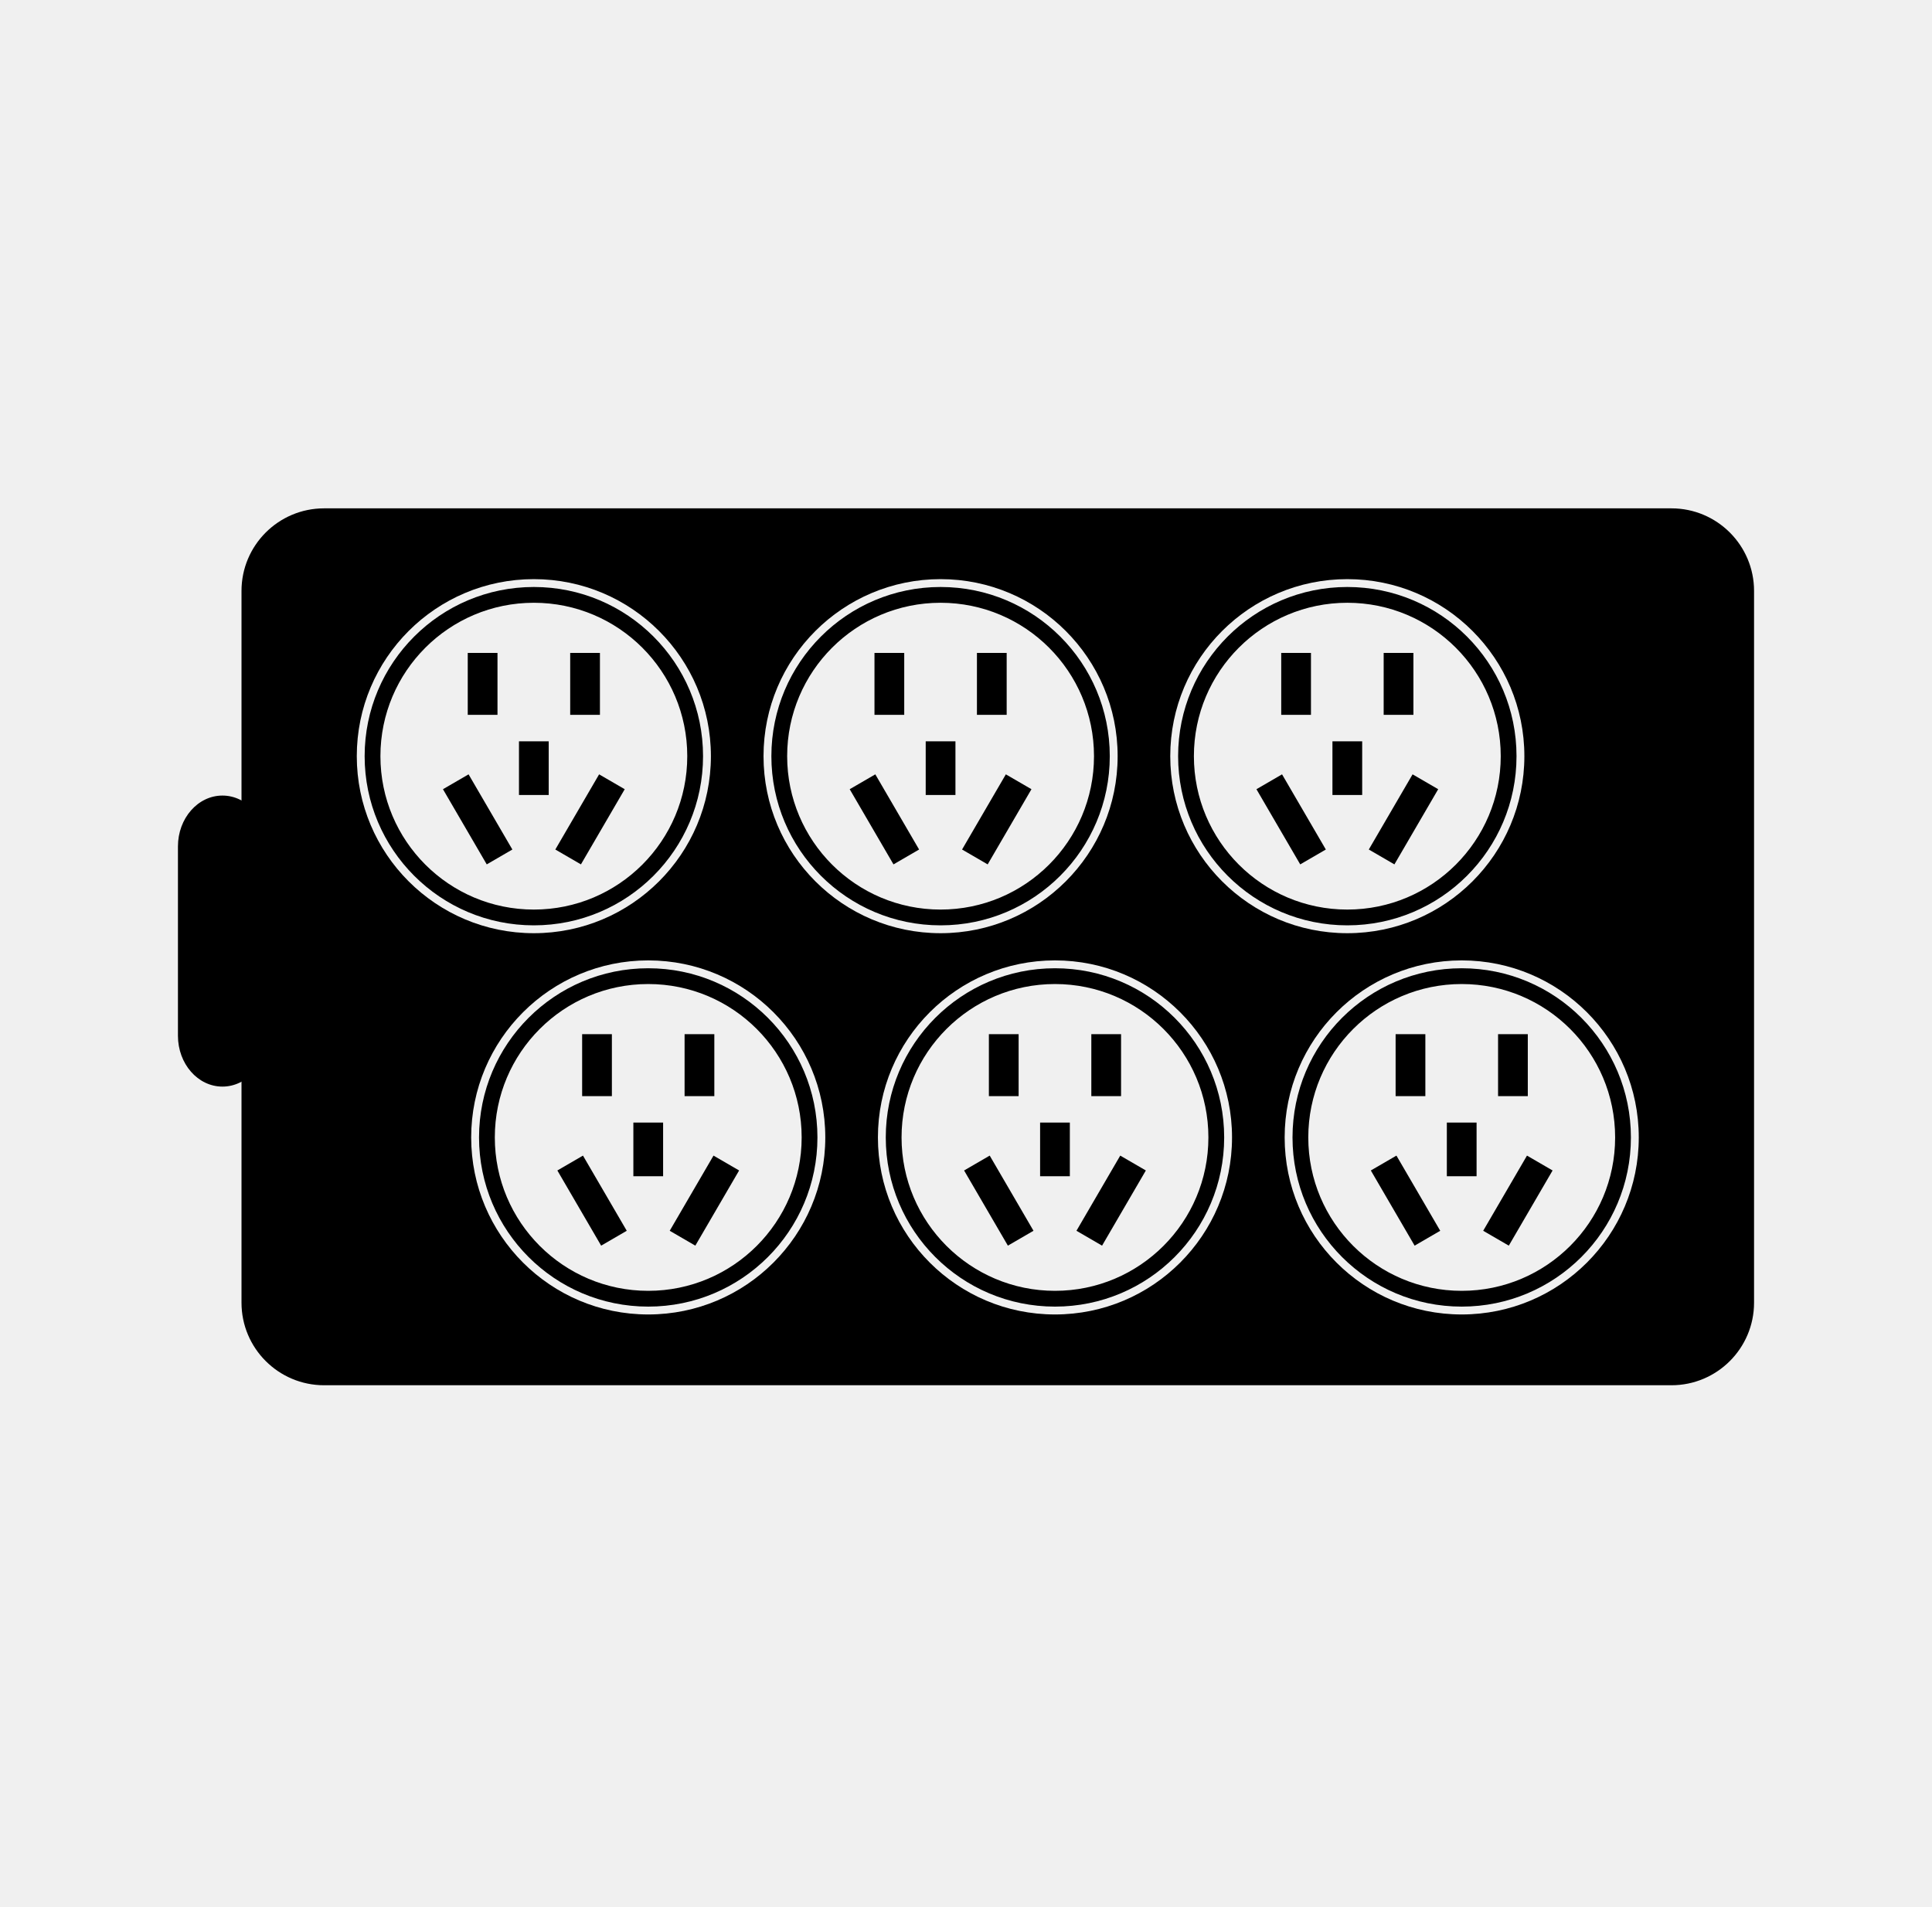
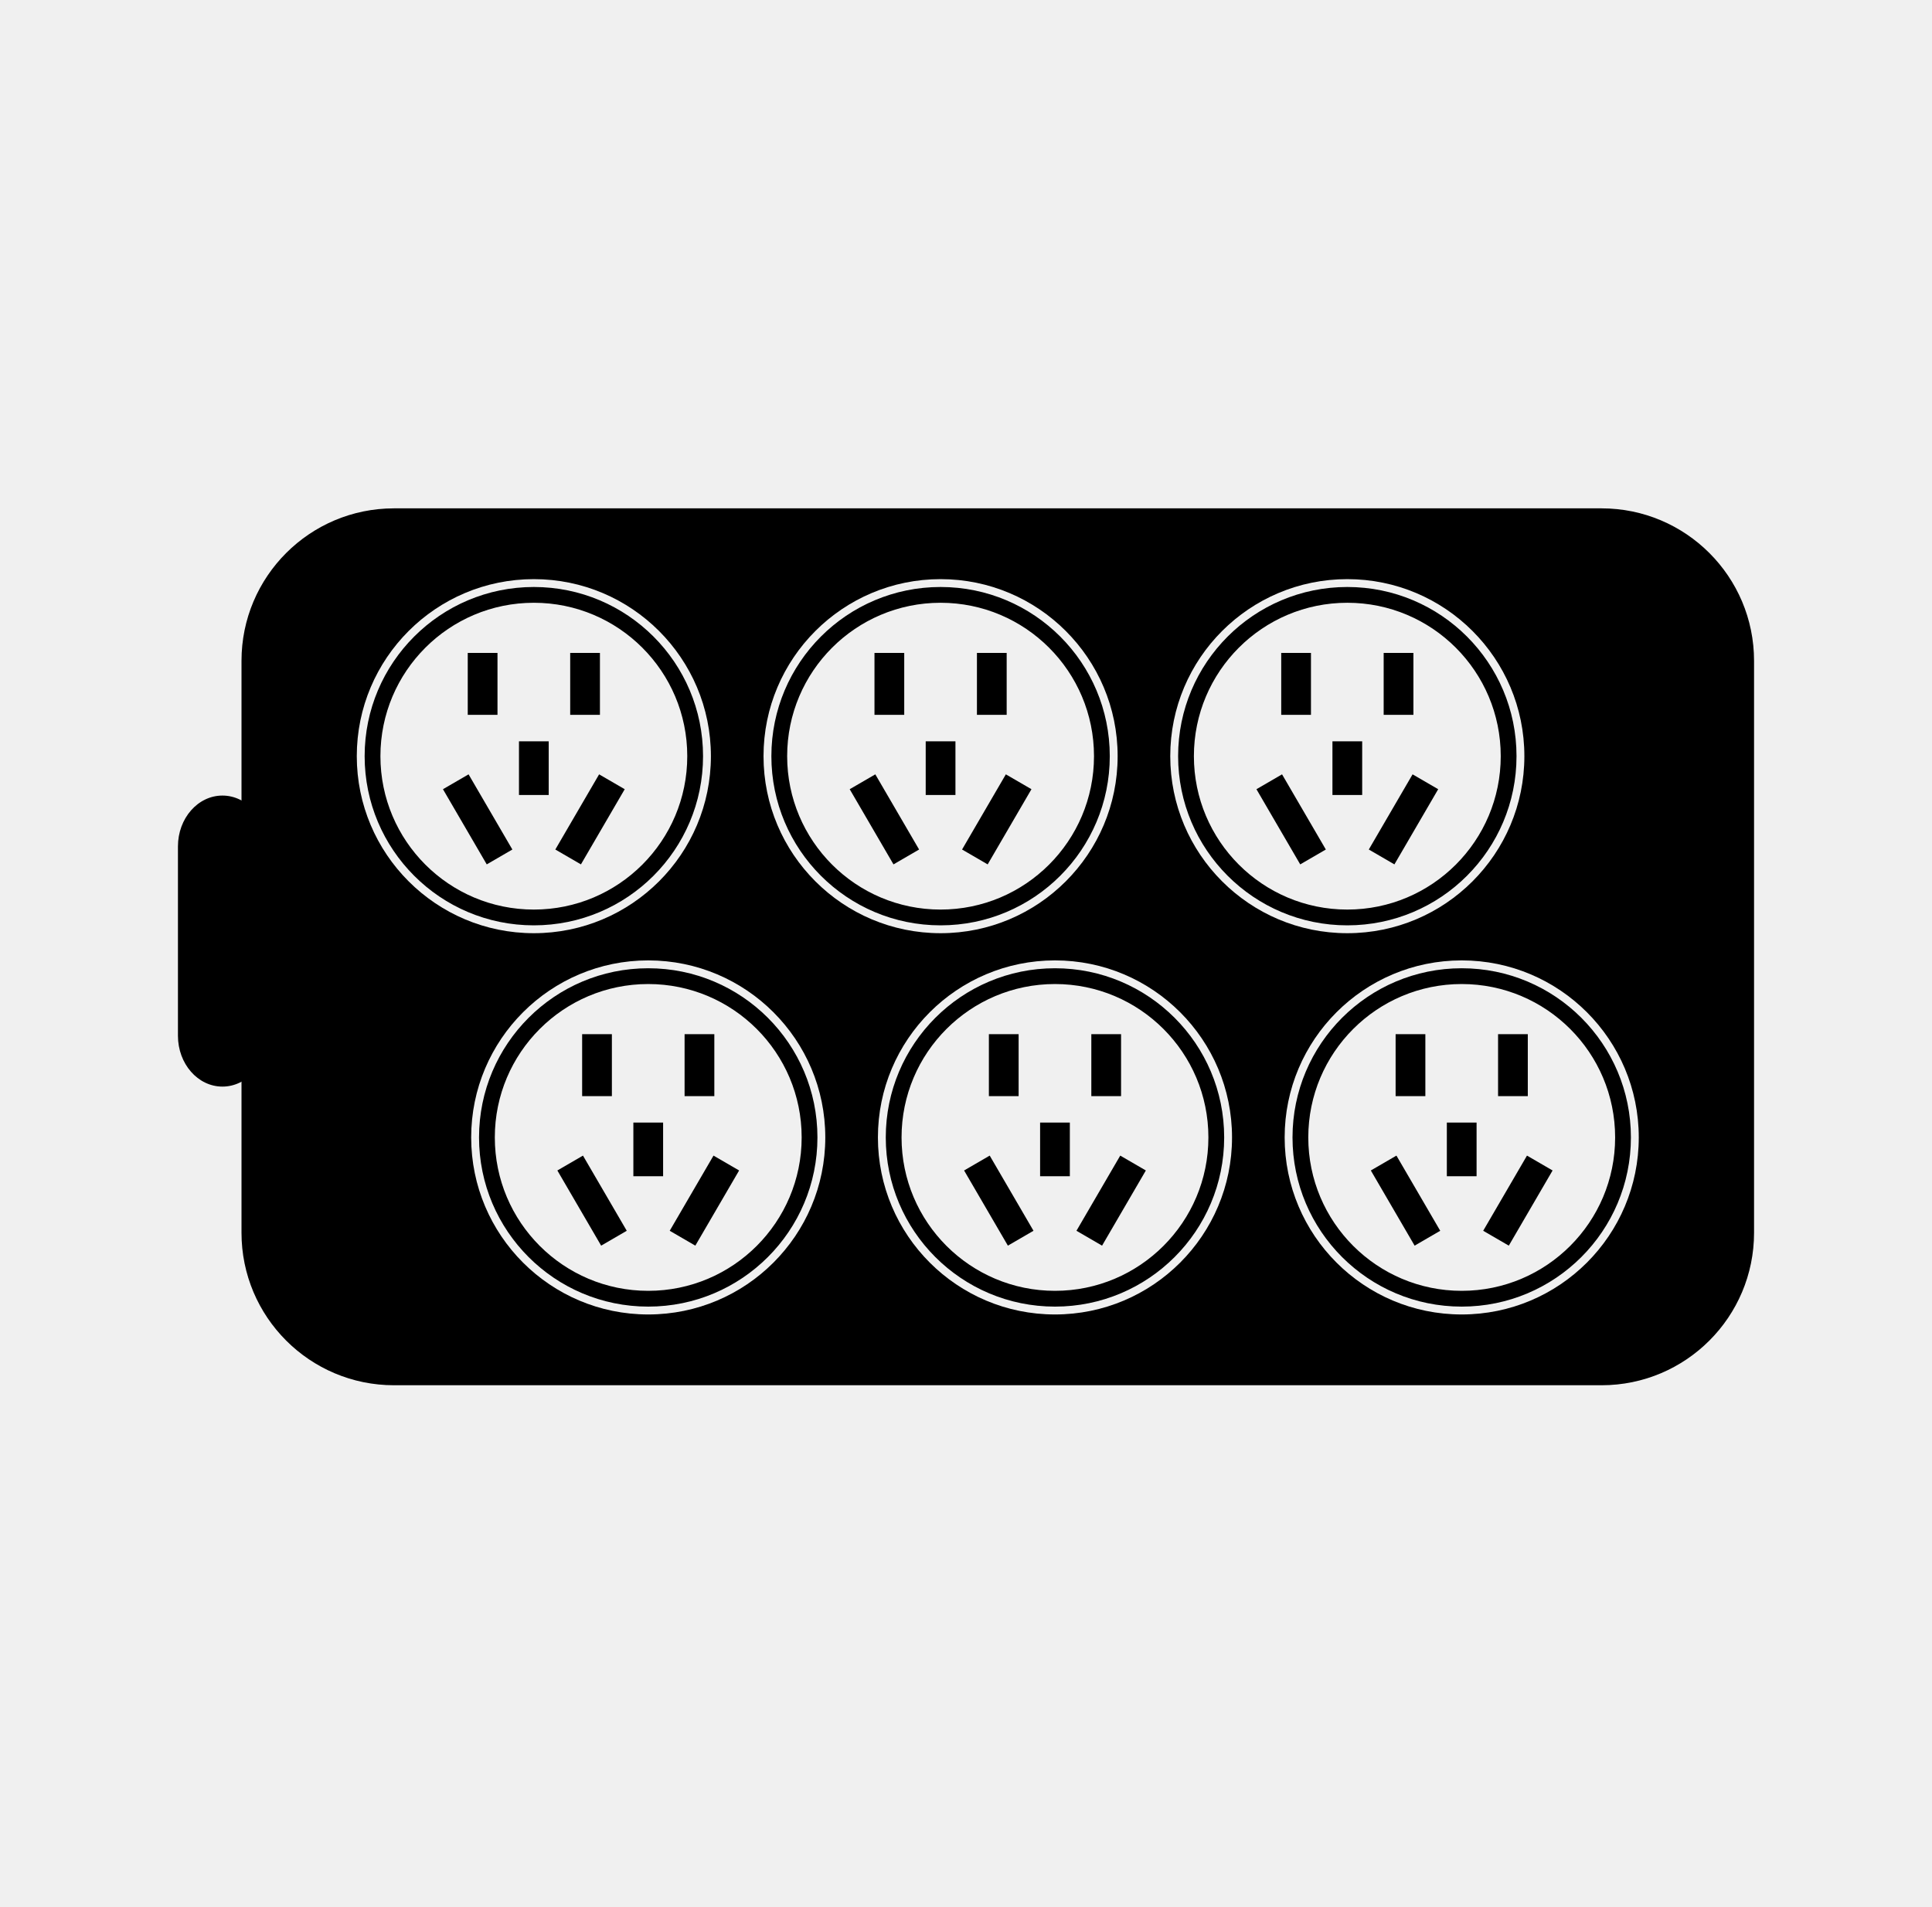
<svg xmlns="http://www.w3.org/2000/svg" viewBox="4.3 4.5 15.2 15">
  <defs>
    <g id="socket" fill="currentColor">
      <path fill-rule="evenodd" d="M0-2.048a2.048 2.048 0 1 0 0 4.096 2.048 2.048 0 0 0 0-4.096Zm0 .191a1.857 1.857 0 1 1 0 3.714 1.857 1.857 0 0 1 0-3.714Z" />
      <path d="M-.8-1.25h.36v.75H-.8z M.44-1.25H.8v.75H.44z M-.18-.18h.36v.65h-.36z M-1.1.4l.31-.18.53.91-.31.18z M.79.22l.31.18-.53.91-.31-.18z" />
    </g>
    <mask id="cutouts">
      <rect width="24" height="24" fill="white" />
      <g fill="black">
        <circle cx="8.5" cy="10.45" r="1.393" />
        <circle cx="11.7" cy="10.45" r="1.393" />
        <circle cx="14.9" cy="10.45" r="1.393" />
        <circle cx="9.4" cy="13.45" r="1.393" />
        <circle cx="12.6" cy="13.45" r="1.393" />
        <circle cx="15.8" cy="13.45" r="1.393" />
      </g>
    </mask>
  </defs>
  <g fill="currentColor">
-     <rect x="6.2" y="8.5" width="11.9" height="6.9" rx=".65" mask="url(#cutouts)" />
+     <rect x="6.2" y="8.5" width="11.9" height="6.9" rx="1.2" mask="url(#cutouts)" />
    <rect x="5.7" y="10.76" width=".7" height="2.29" rx=".4" />
  </g>
  <use href="#socket" transform="translate(8.5 10.45) scale(.65)" />
  <use href="#socket" transform="translate(11.7 10.45) scale(.65)" />
  <use href="#socket" transform="translate(14.9 10.45) scale(.65)" />
  <use href="#socket" transform="translate(9.4 13.45) scale(.65)" />
  <use href="#socket" transform="translate(12.6 13.45) scale(.65)" />
  <use href="#socket" transform="translate(15.8 13.45) scale(.65)" />
</svg>
